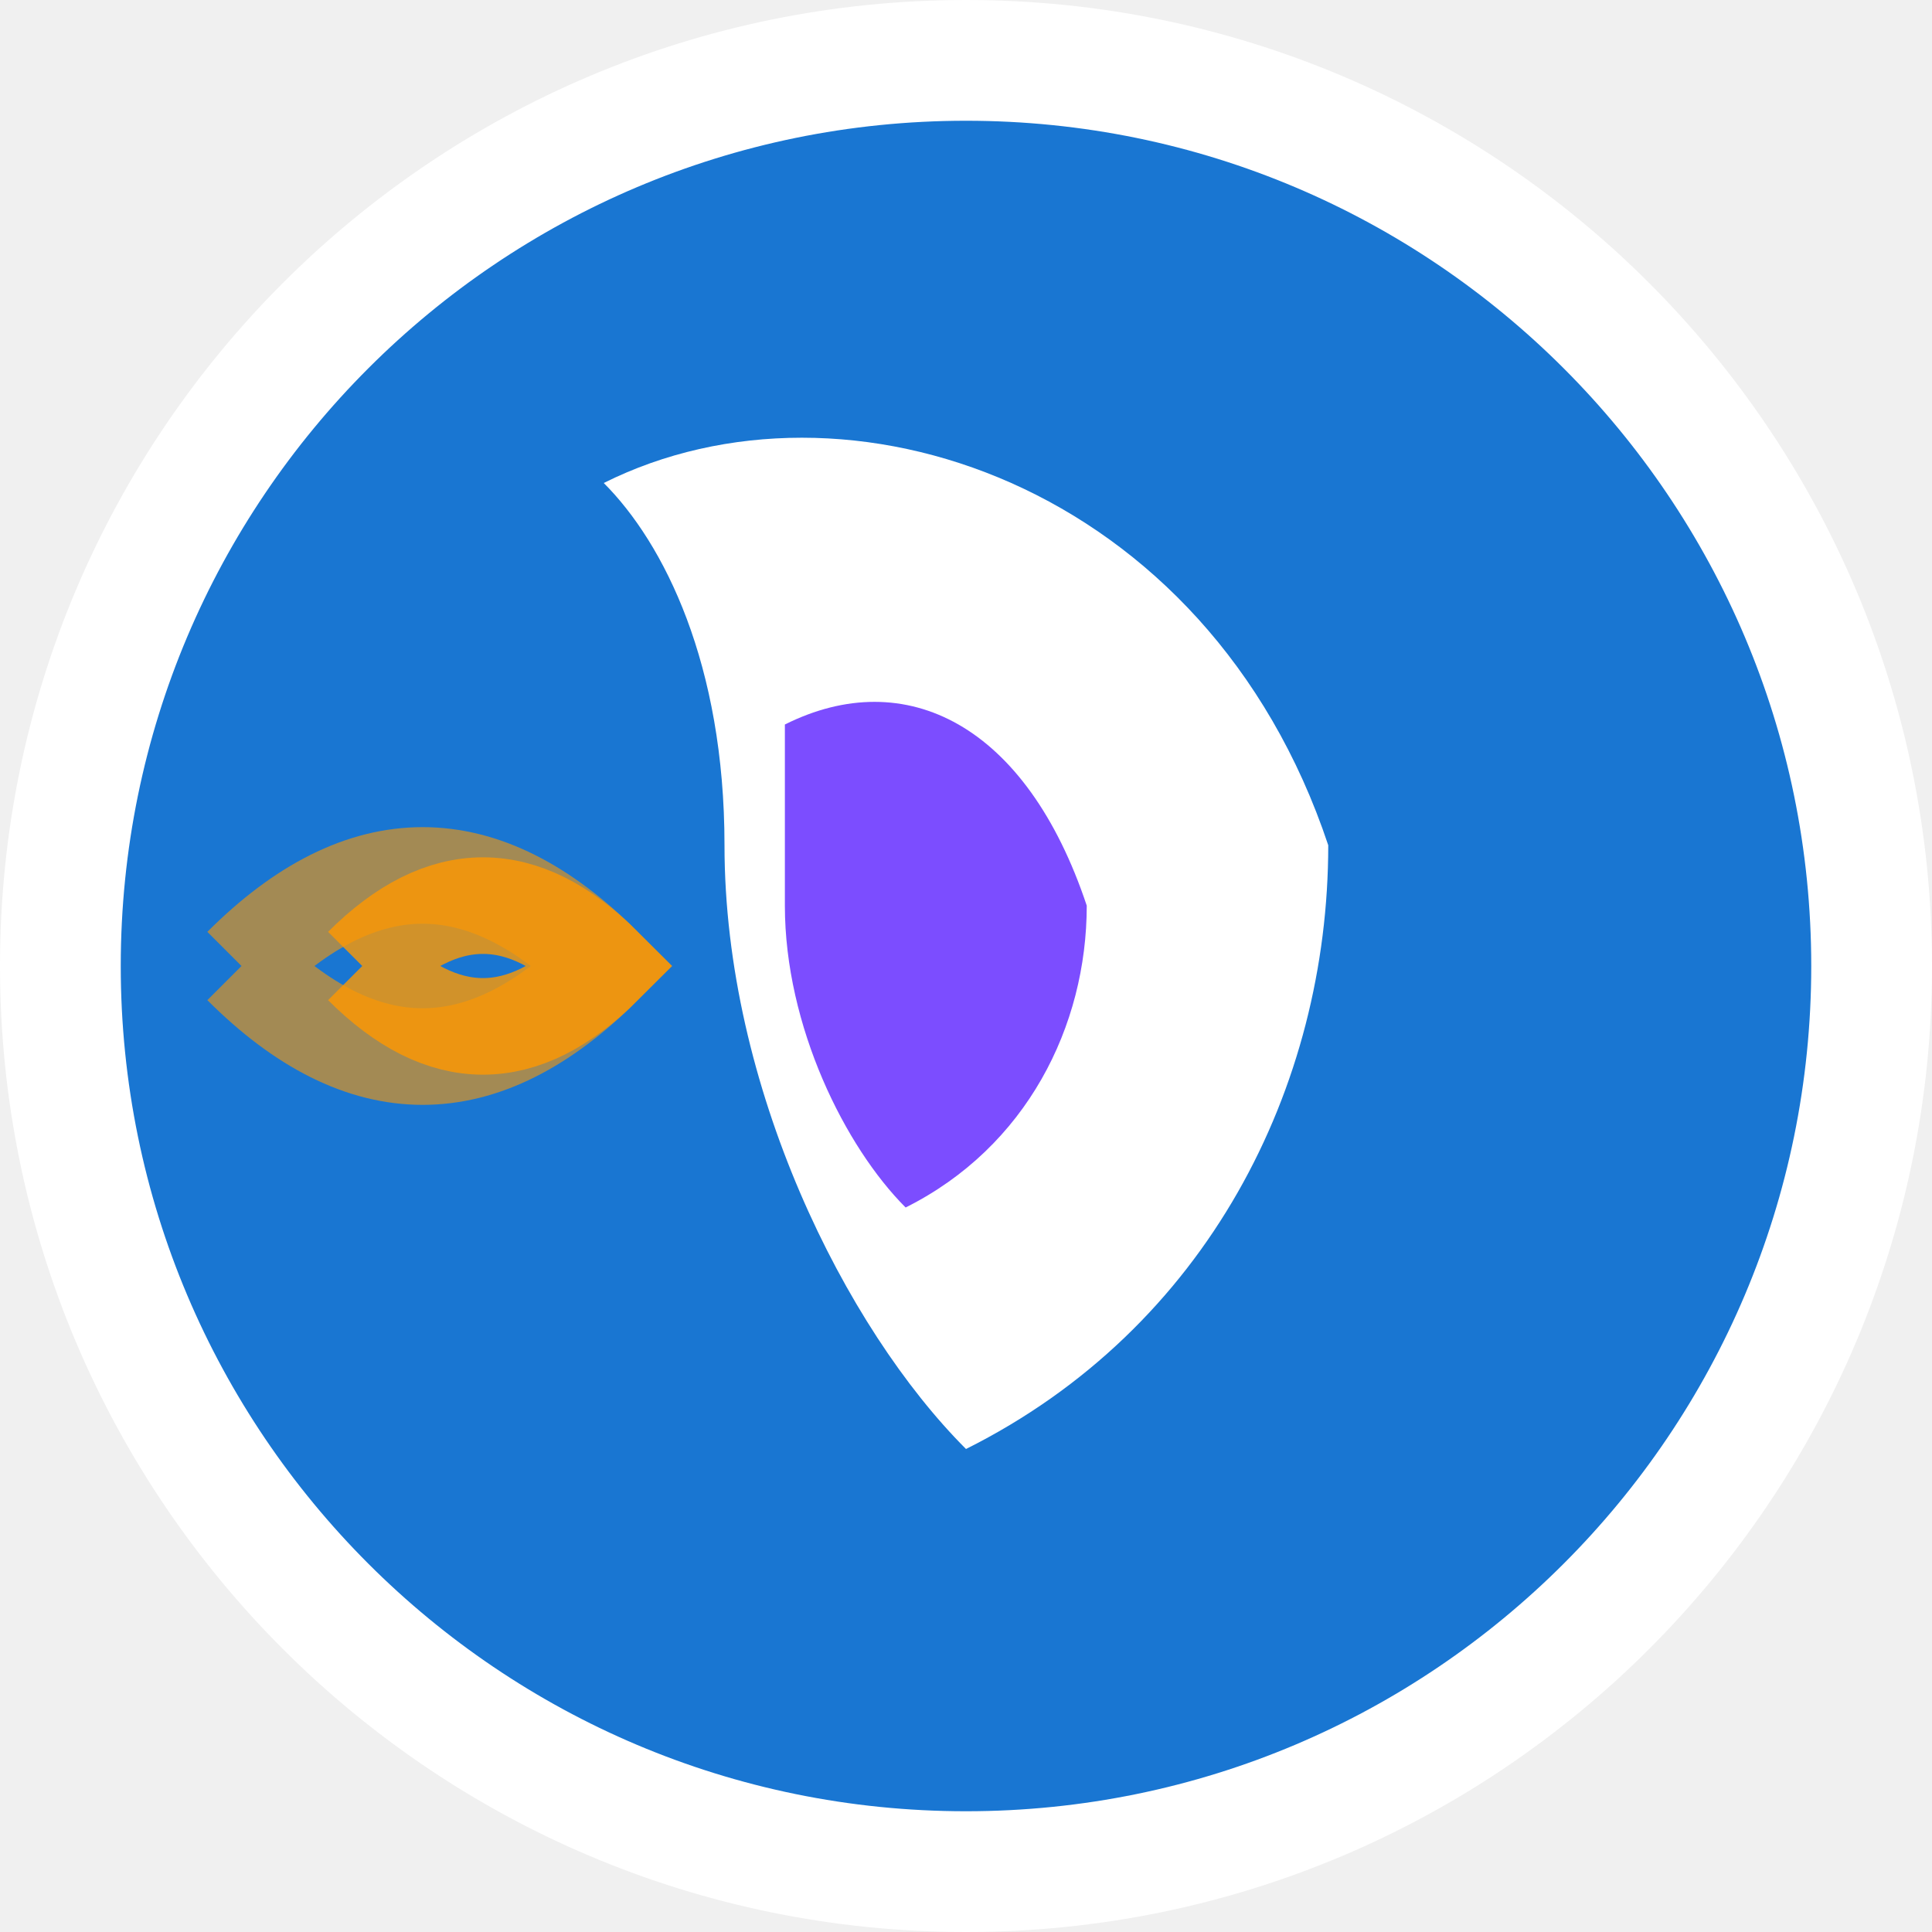
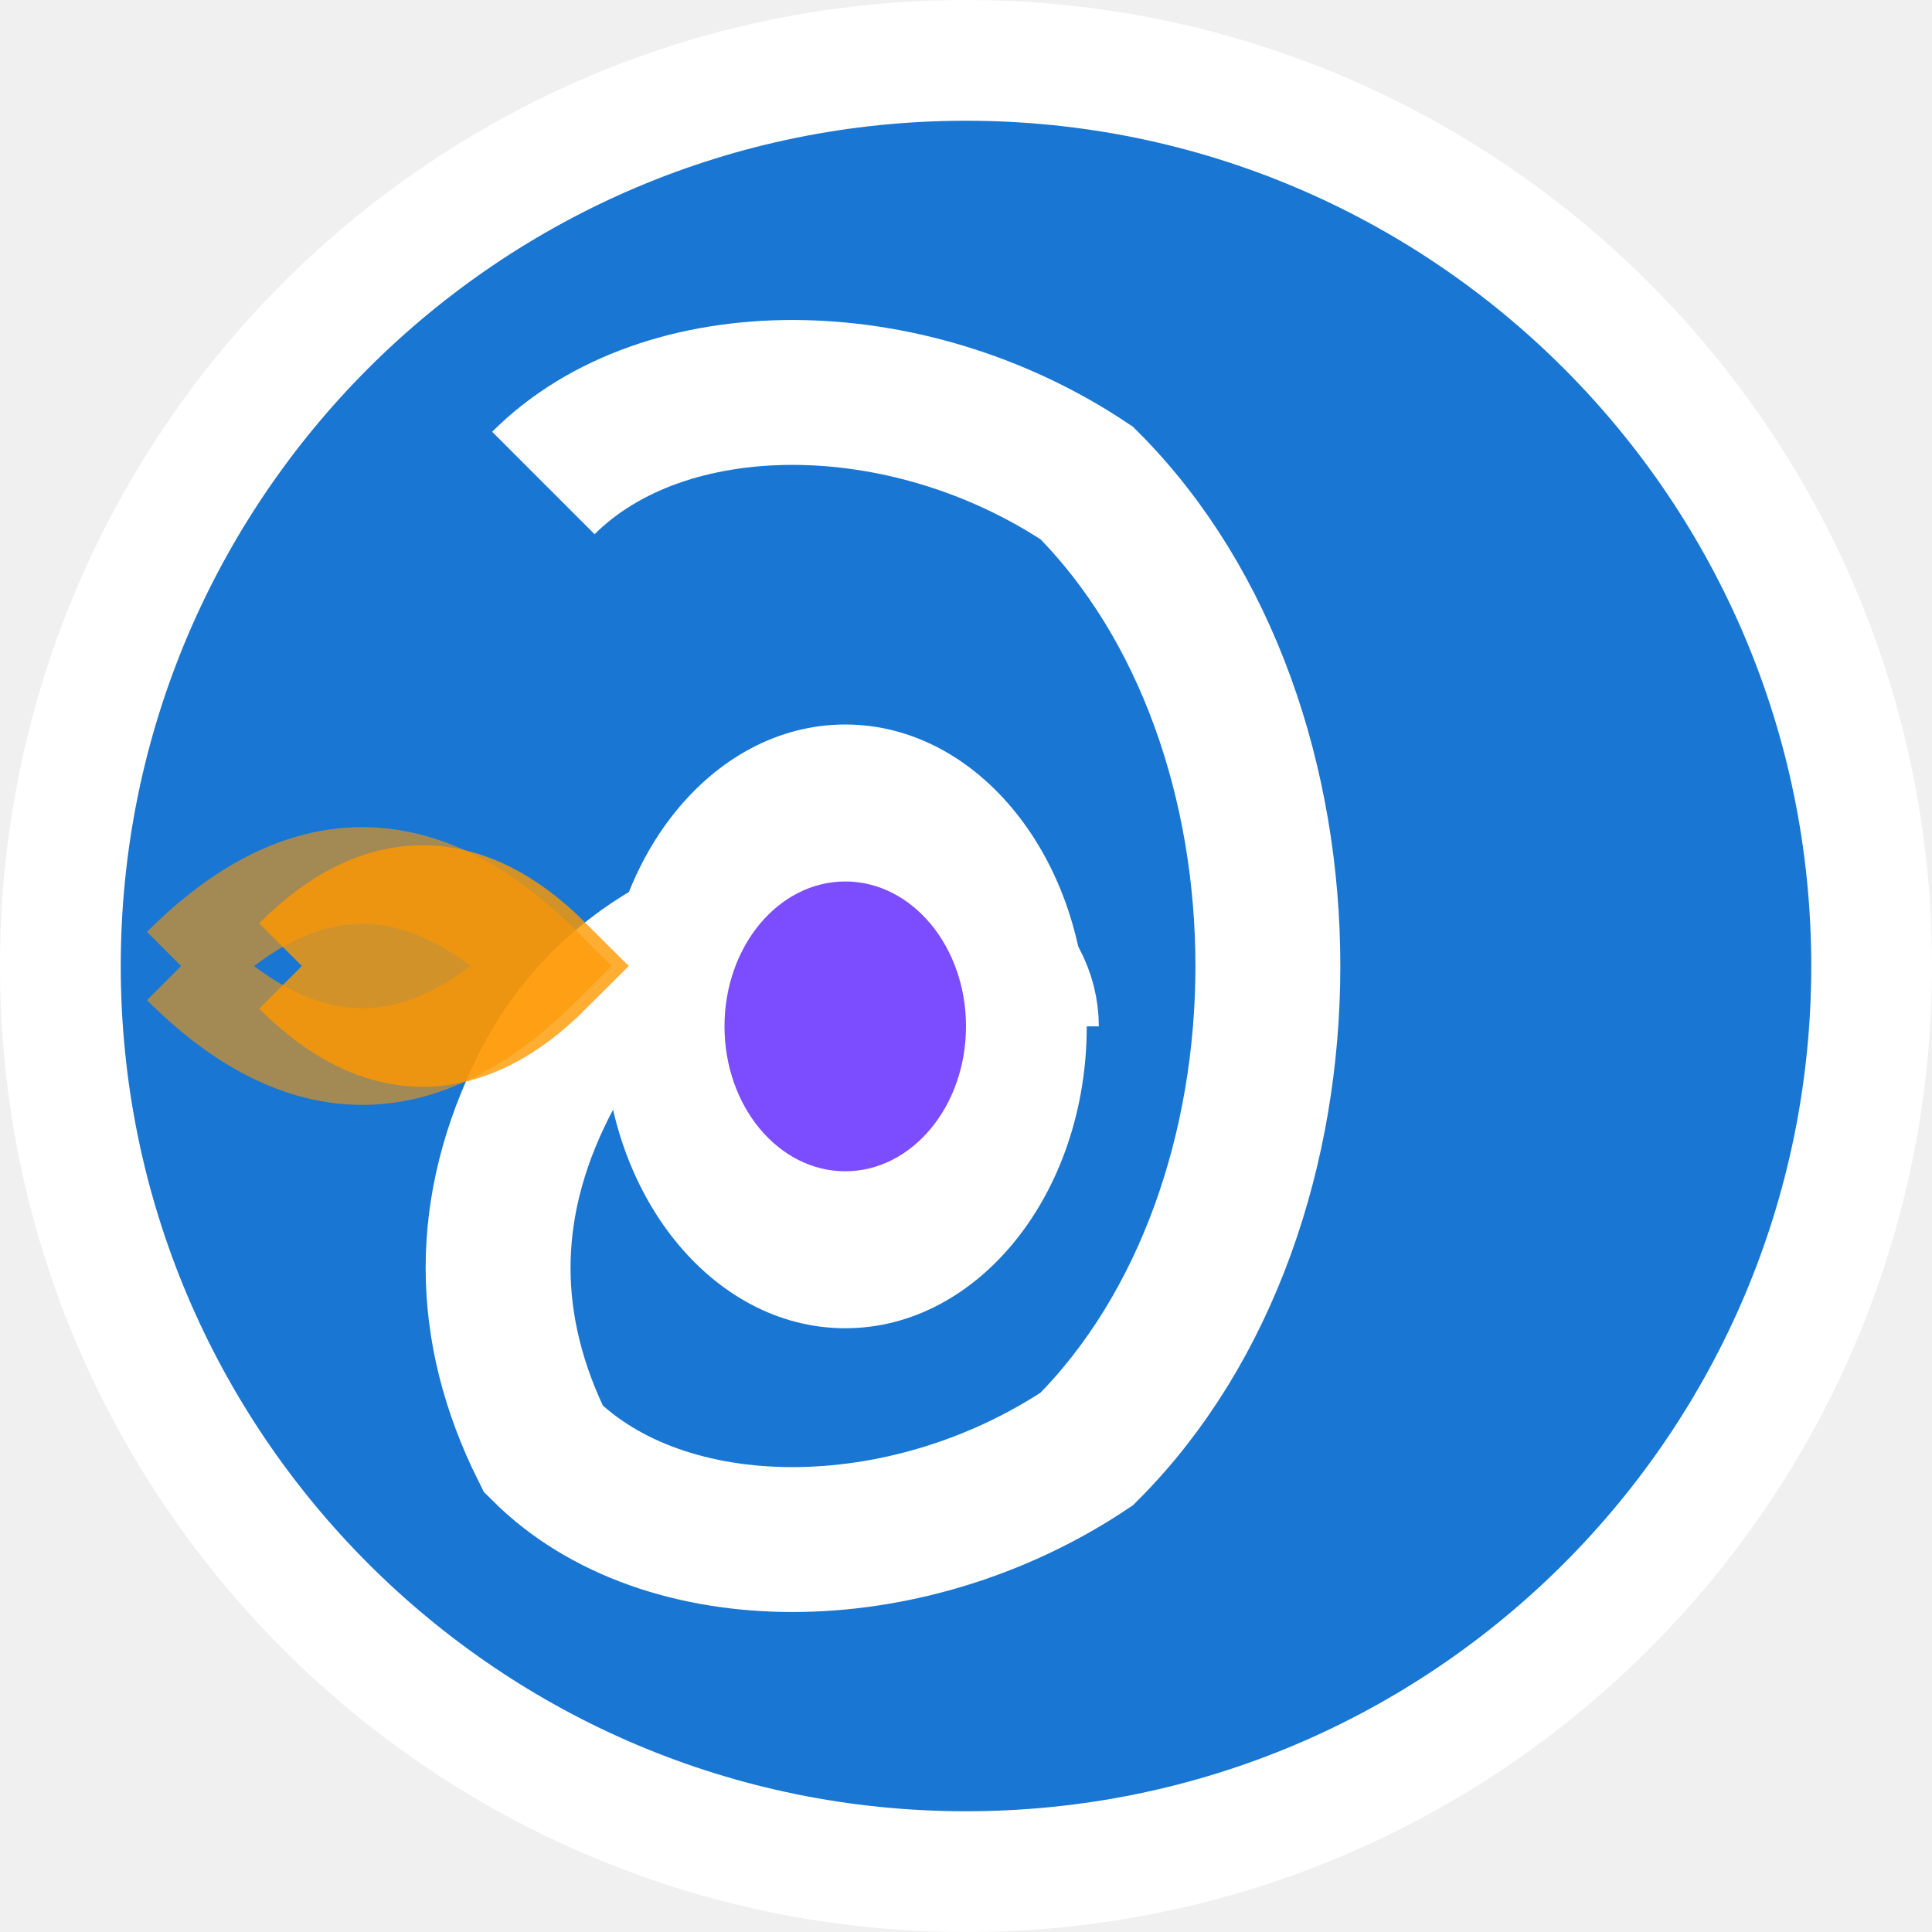
<svg xmlns="http://www.w3.org/2000/svg" viewBox="0 0 16 16" width="16" height="16">
  <circle cx="8" cy="8" r="7.5" fill="#1976d2" stroke="#ffffff" stroke-width="1" />
-   <path d="M5 4 C7 3, 10 4, 11 7 C11 9, 10 11, 8 12 C7 11, 6 9, 6 7 C6 5.5, 5.5 4.5, 5 4 Z" fill="#ffffff" />
-   <path d="M6.5 6 C7.5 5.5, 8.5 6, 9 7.5 C9 8.5, 8.5 9.5, 7.5 10 C7 9.5, 6.5 8.5, 6.5 7.5 C6.5 6.5, 6.5 6, 6.5 6 Z" fill="#7c4dff" />
-   <path d="M3 8 Q4 7, 5 8 Q4 9, 3 8" stroke="#ff9800" stroke-width="0.8" fill="none" opacity="0.8" />
-   <path d="M2 8 Q3.5 6.5, 5 8 Q3.5 9.5, 2 8" stroke="#ff9800" stroke-width="0.8" fill="none" opacity="0.6" />
+   <path d="M4.5 4 C5.5 3, 7.5 3, 9 4 C10 5, 10.5 6.5, 10.5 8 C10.5 9.5, 10 11, 9 12 C7.5 13, 5.5 13, 4.5 12 C4 11, 4 10, 4.5 9 C5 8, 6 7.5, 7 7.5 C8 7.5, 8.5 8, 8.5 8.5" stroke="#ffffff" stroke-width="1.2" fill="none" />
+   <ellipse cx="7" cy="8.5" rx="2" ry="2.5" fill="#ffffff" />
+   <ellipse cx="7" cy="8.5" rx="1" ry="1.2" fill="#7c4dff" />
+   <path d="M2.5 8 Q3.5 7, 4.5 8 Q3.5 9, 2.5 8" stroke="#ff9800" stroke-width="1" fill="none" opacity="0.8" />
+   <path d="M1.5 8 Q3 6.5, 4.5 8 Q3 9.5, 1.5 8" stroke="#ff9800" stroke-width="0.8" fill="none" opacity="0.6" />
</svg>
